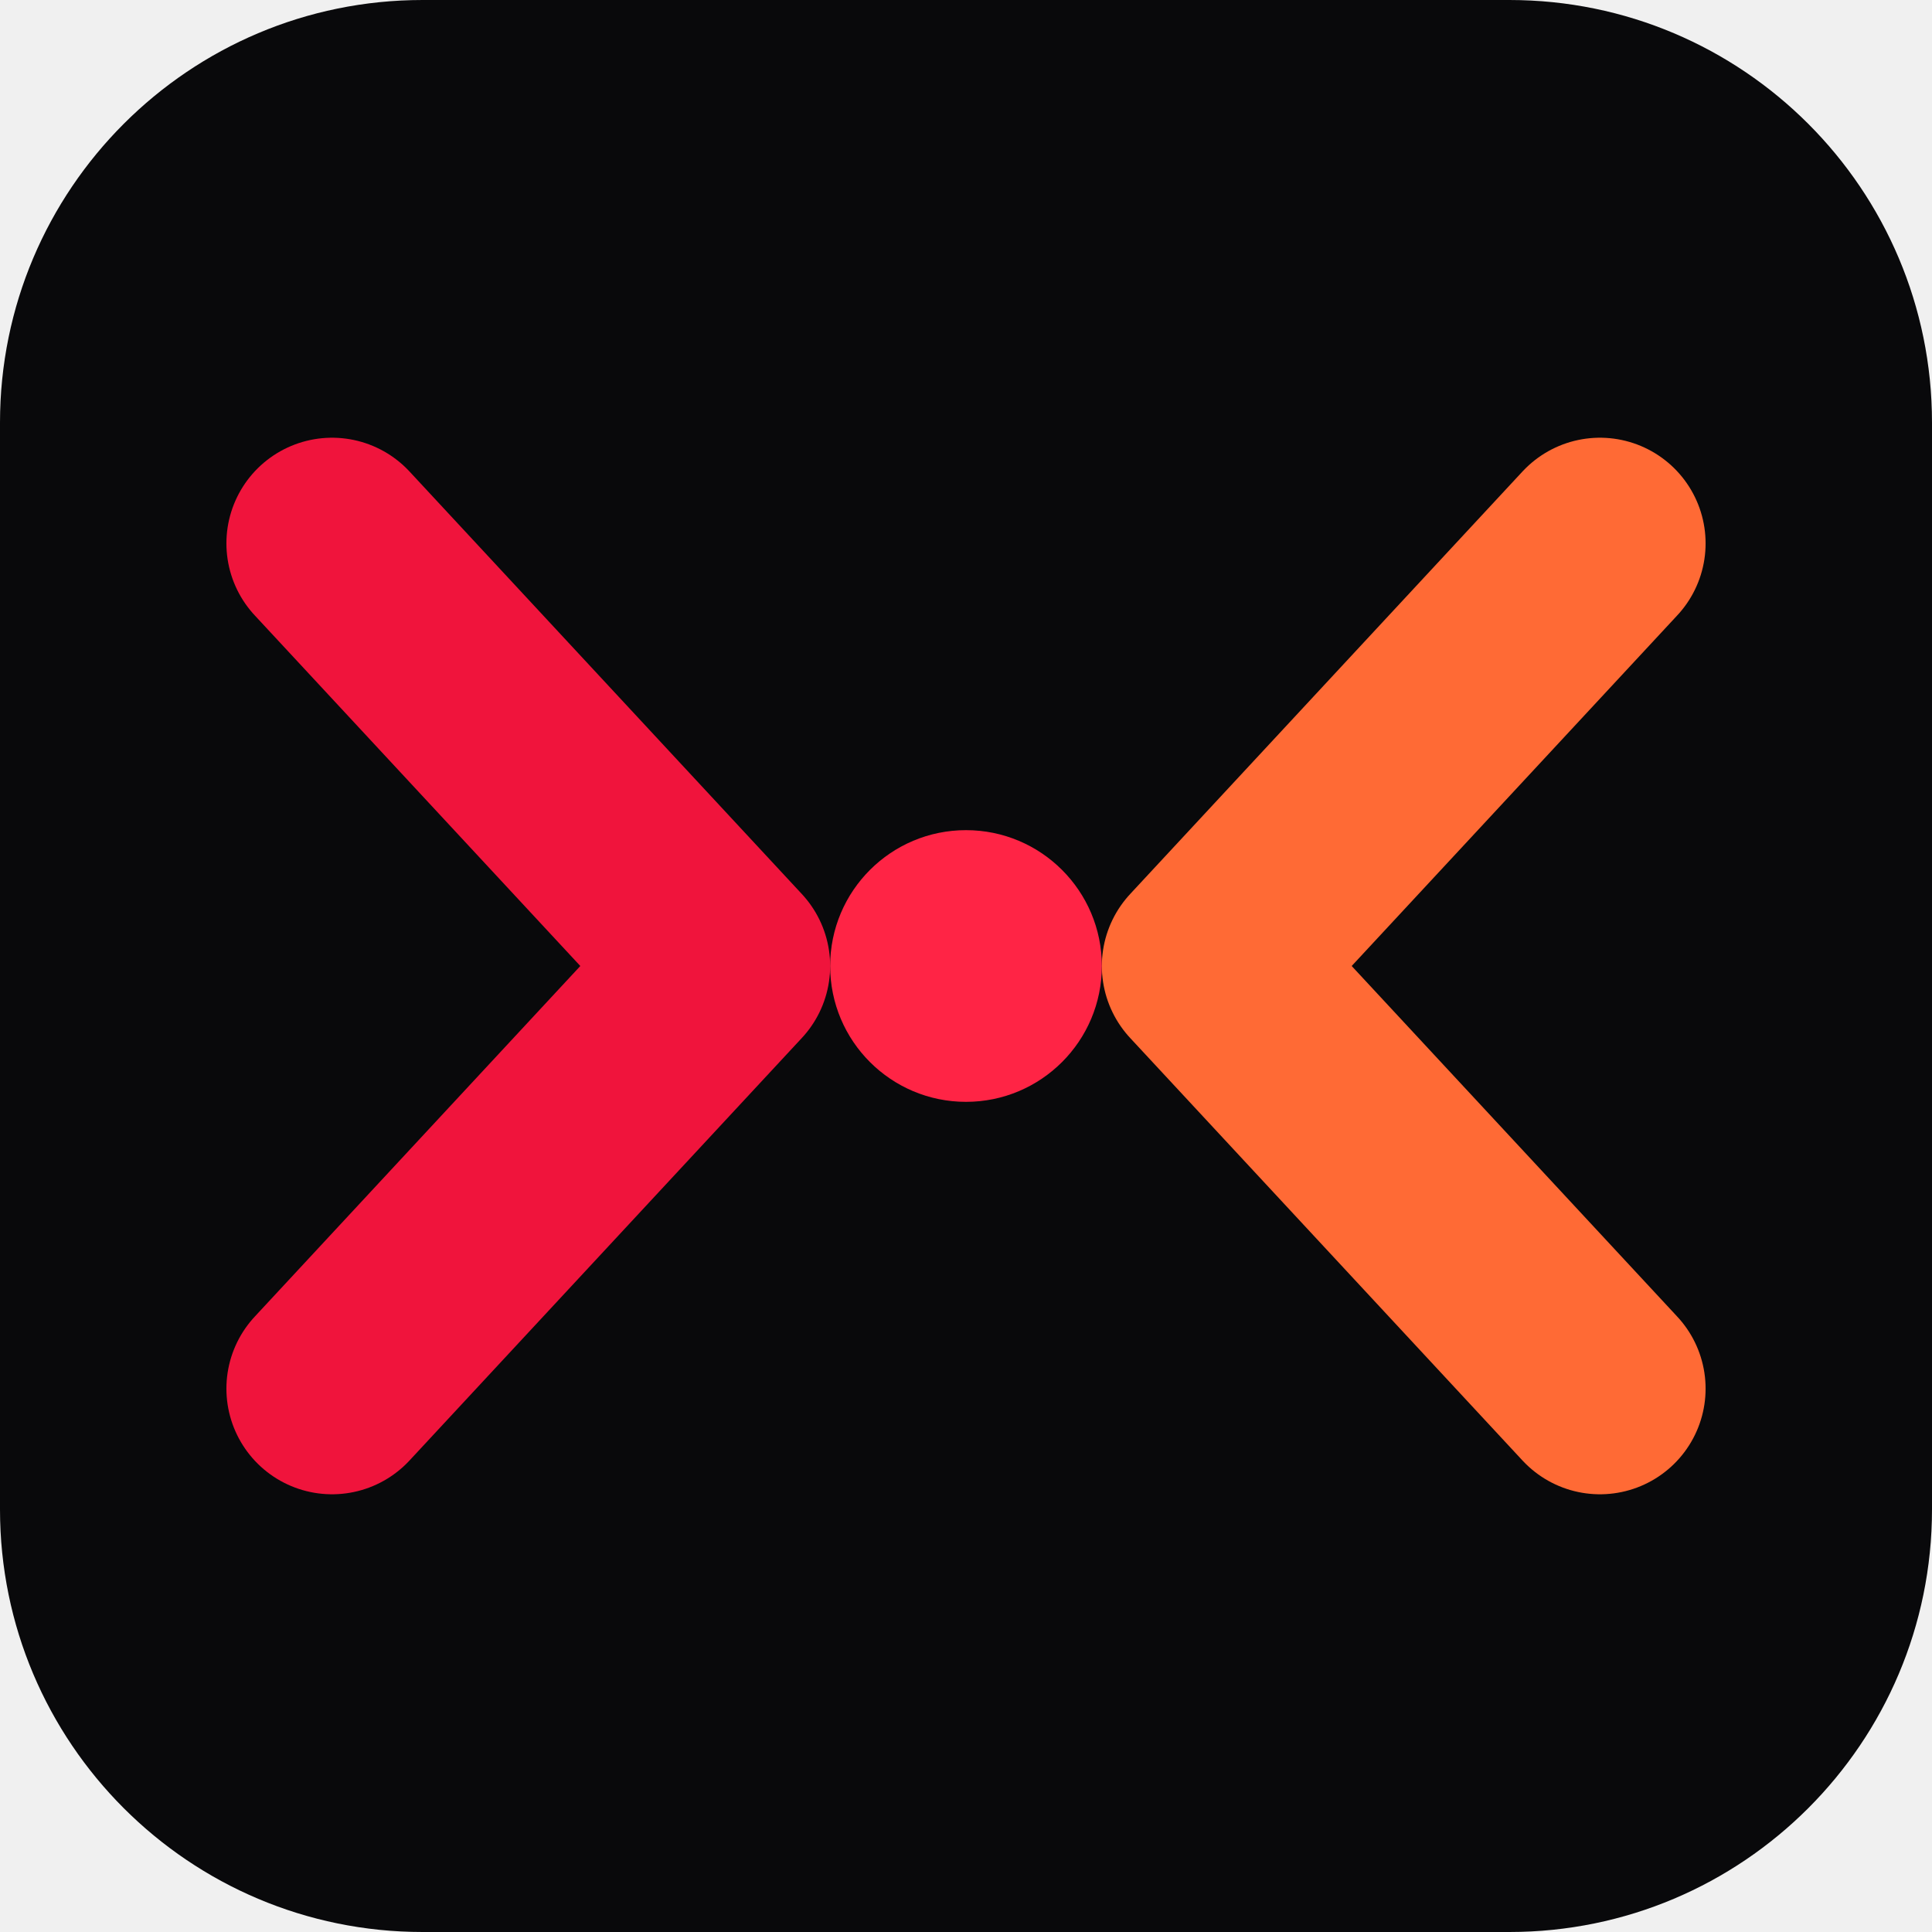
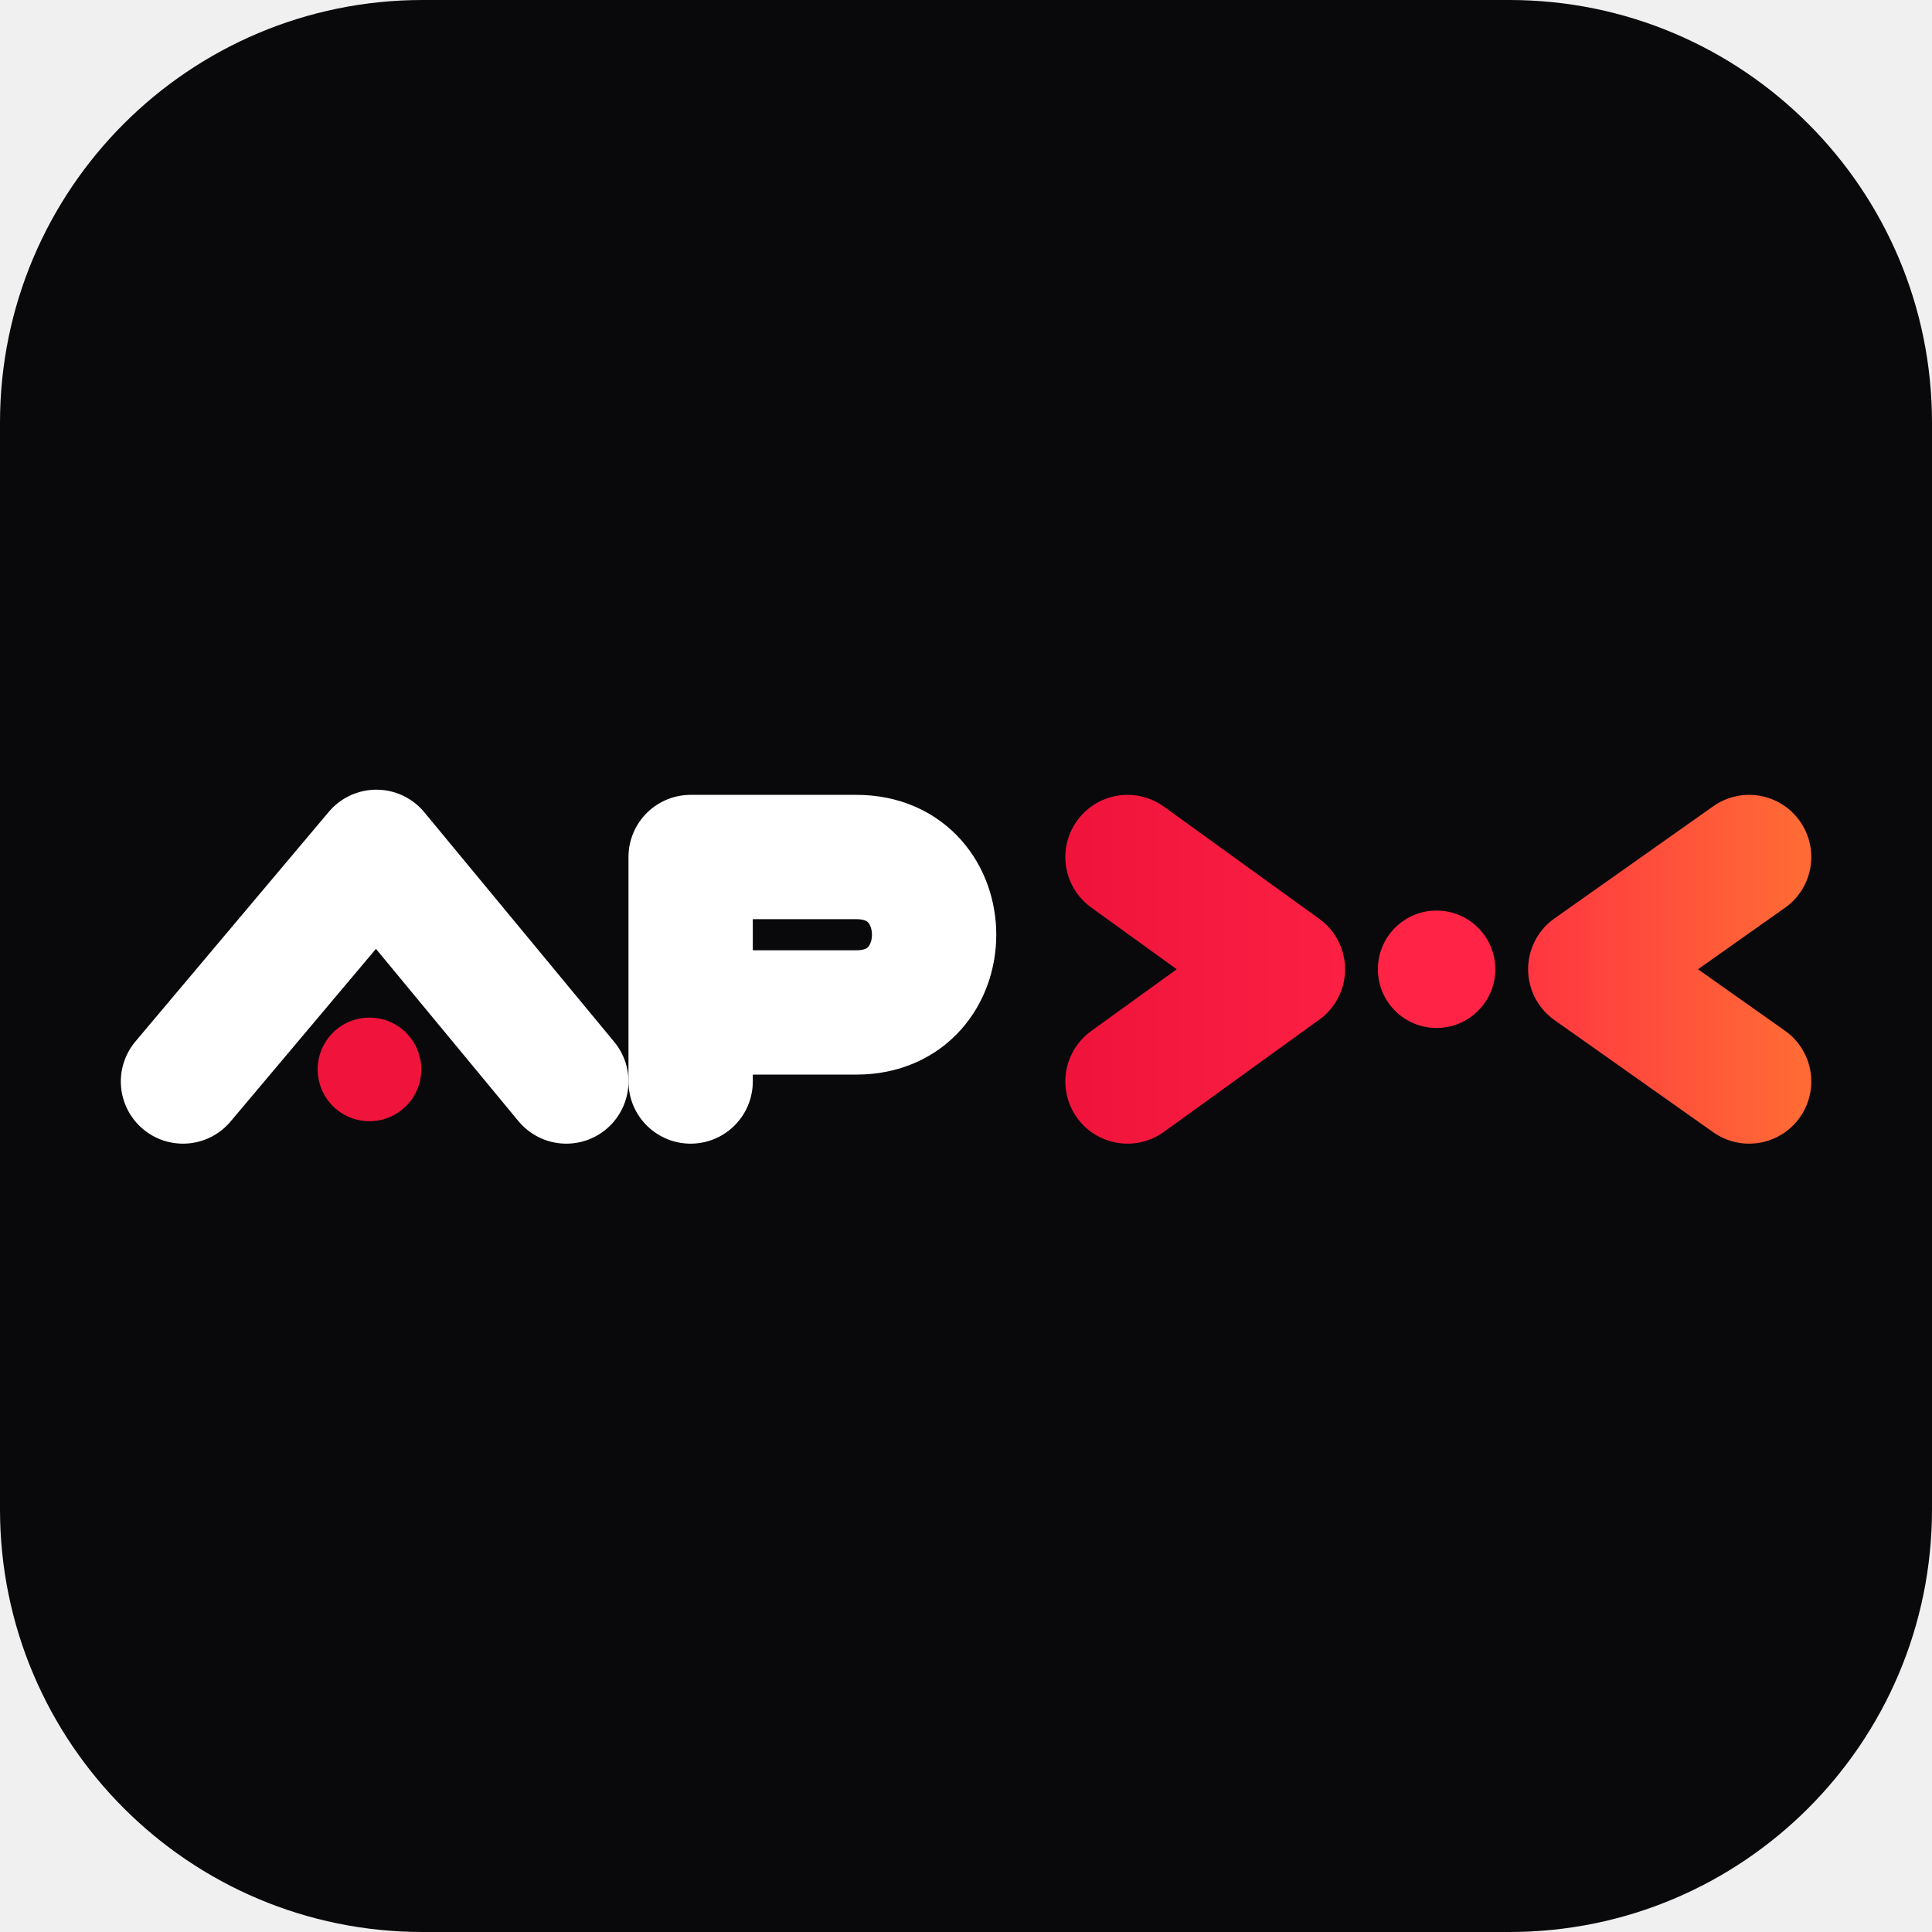
<svg xmlns="http://www.w3.org/2000/svg" viewBox="0 0 64 64">
+   <defs>
+     <linearGradient id="x" gradientUnits="userSpaceOnUse" x1="597" y1="0" x2="1013" y2="0">
+       <stop offset="0" stop-color="#f0143c" />
+       <stop offset="0.5" stop-color="#ff2445" />
+       <stop offset="1" stop-color="#ff6a35" />
+     </linearGradient>
+   </defs>
  <rect width="64" height="64" rx="14" fill="#09090b" />
-   <g fill="none" stroke-width="7" stroke-linecap="round" stroke-linejoin="round">
-     <path d="M11 18 L24 32 L11 46" stroke="#f0143c" />
-     <path d="M53 18 L40 32 L53 46" stroke="#ff6a35" />
+   <g transform="translate(1.6 24.1) scale(0.0572)">
+     <g fill="none" stroke="#ffffff" stroke-width="72" stroke-linecap="round" stroke-linejoin="round">
+       <path d="M78 205 L190 72 L300 205" />
+       <path d="M372 205 V75 H468 C 528 75, 528 165, 468 165 H372" />
+     </g>
+     <circle cx="186" cy="198" r="30" fill="#f0143c" />
+     <g fill="none" stroke="url(#x)" stroke-width="72" stroke-linecap="round" stroke-linejoin="round">
+       <path d="M625 75 L715 140 L625 205" />
+       <path d="M985 75 L893 140 L985 205" />
+     </g>
+     <circle cx="804" cy="140" r="34" fill="#ff2445" />
  </g>
-   <circle cx="32" cy="32" r="4.5" fill="#ff2445" />
</svg>
